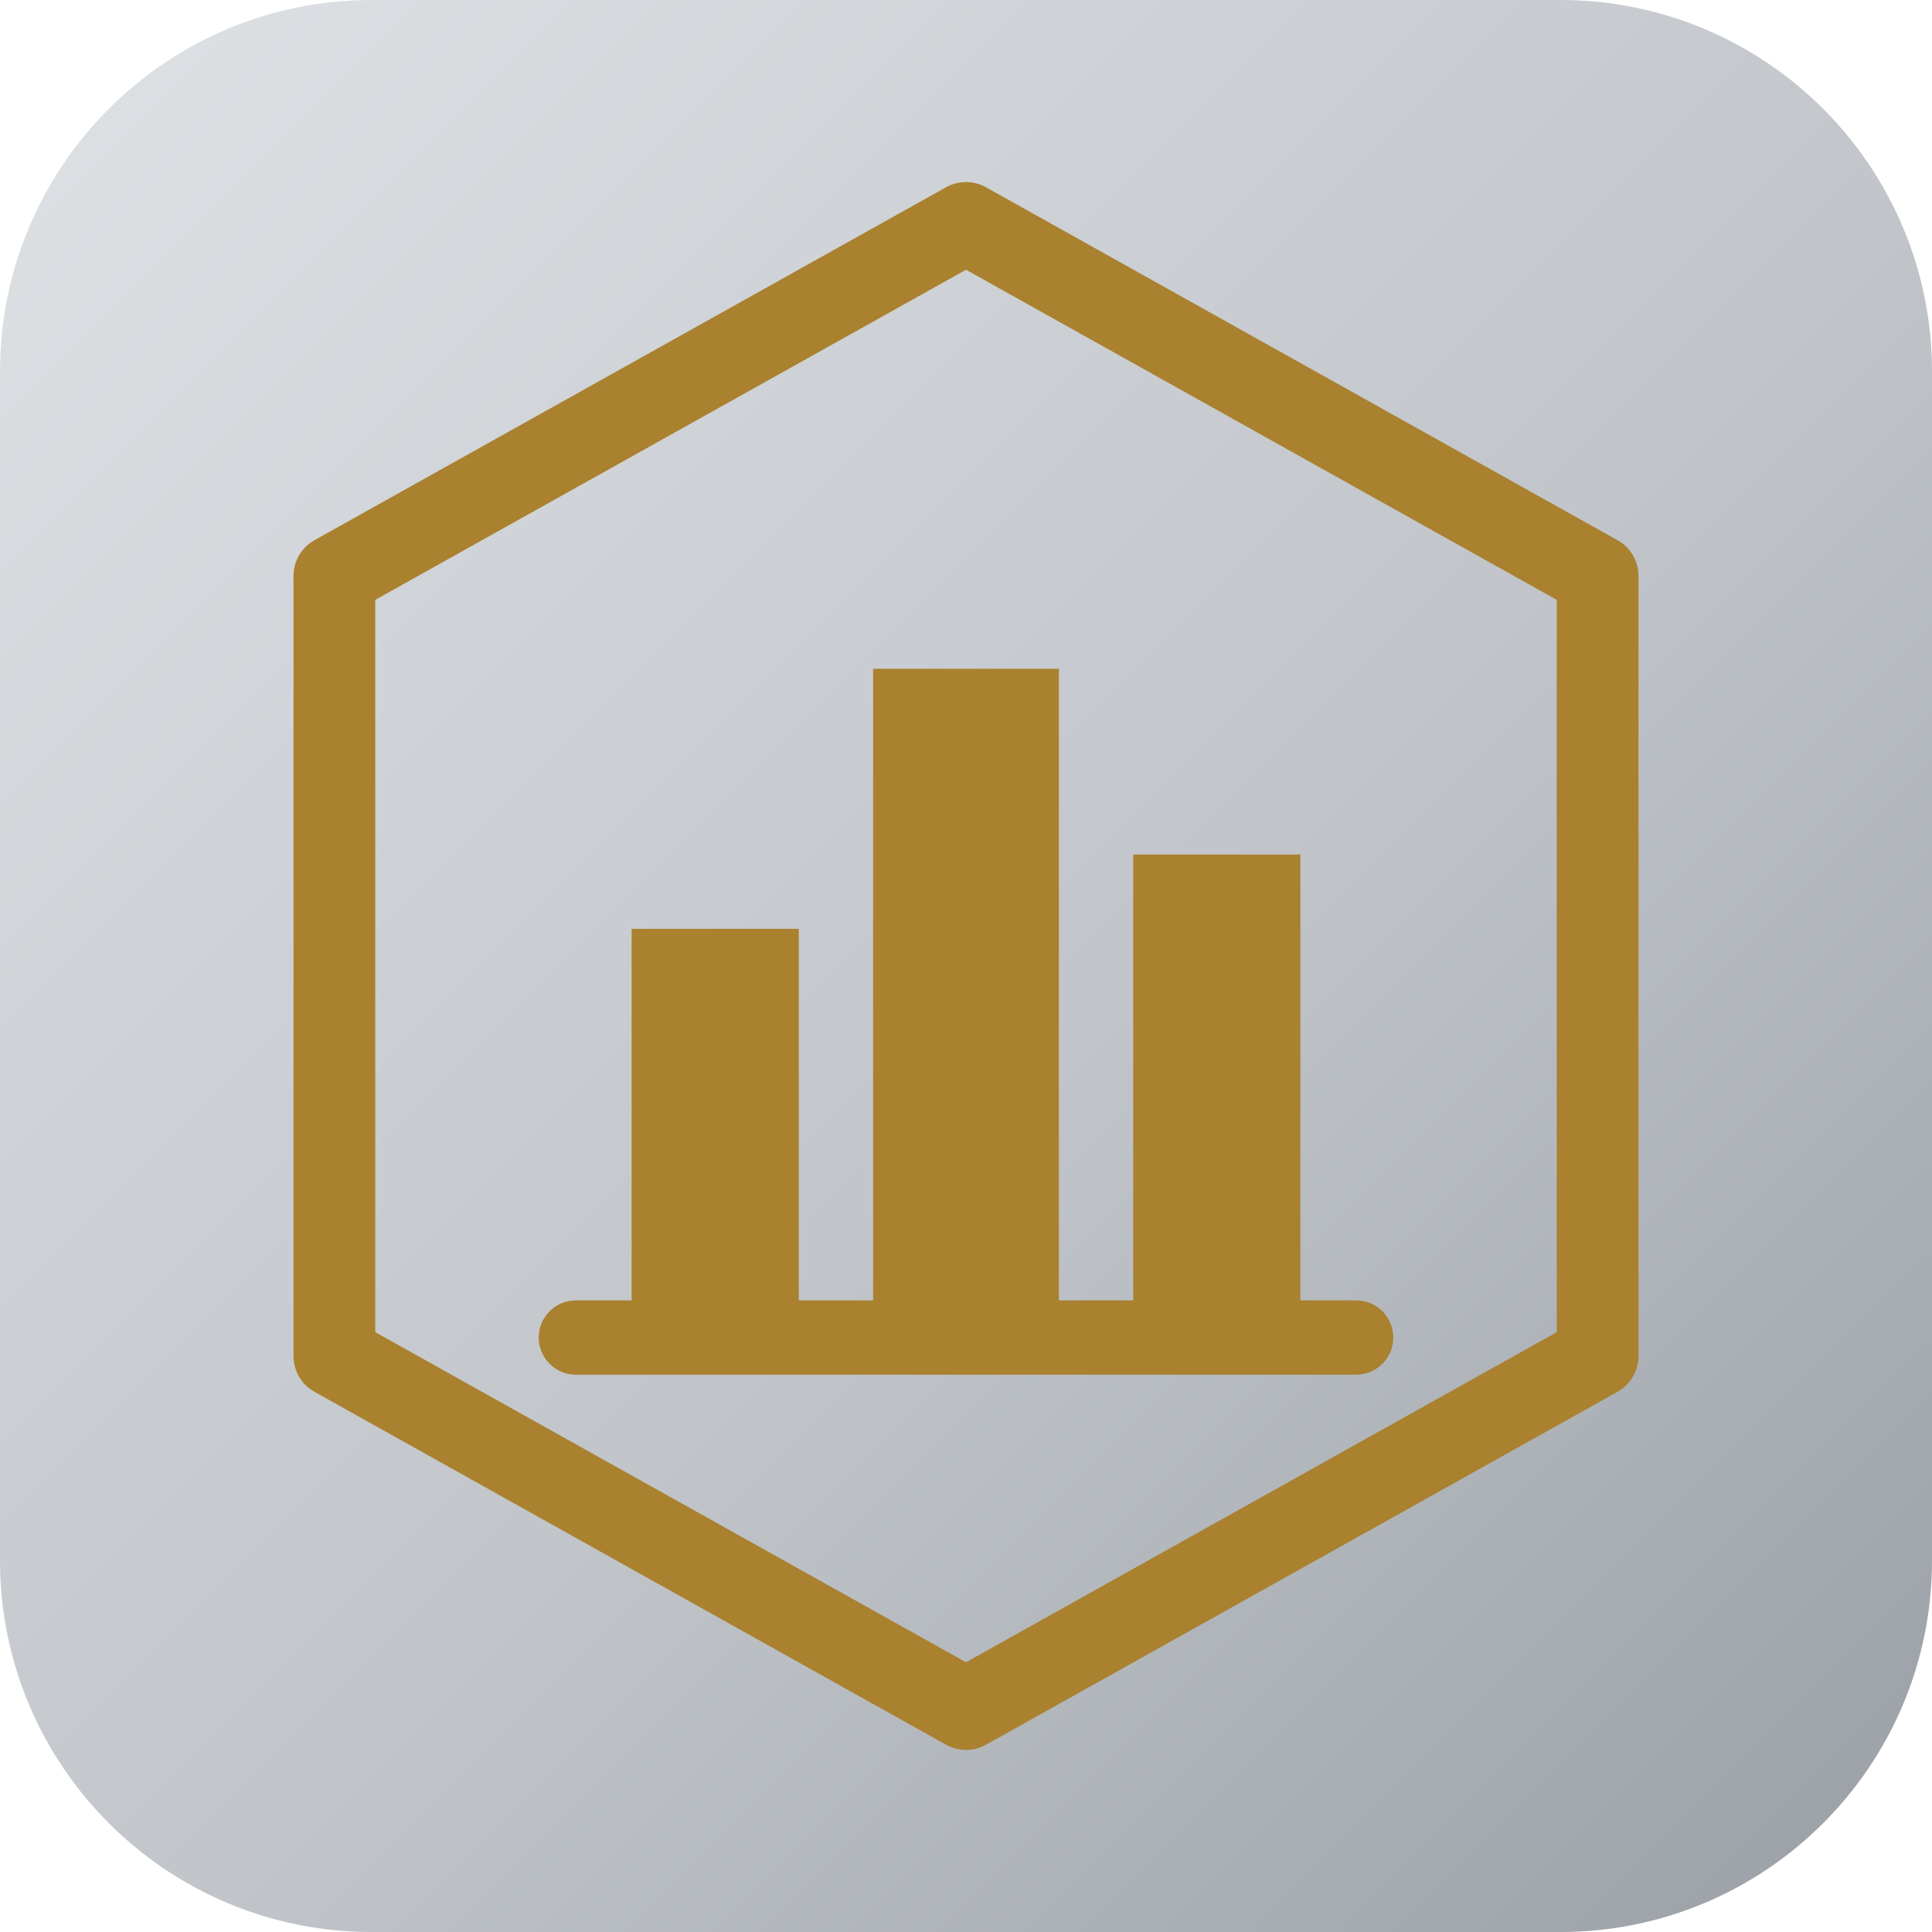
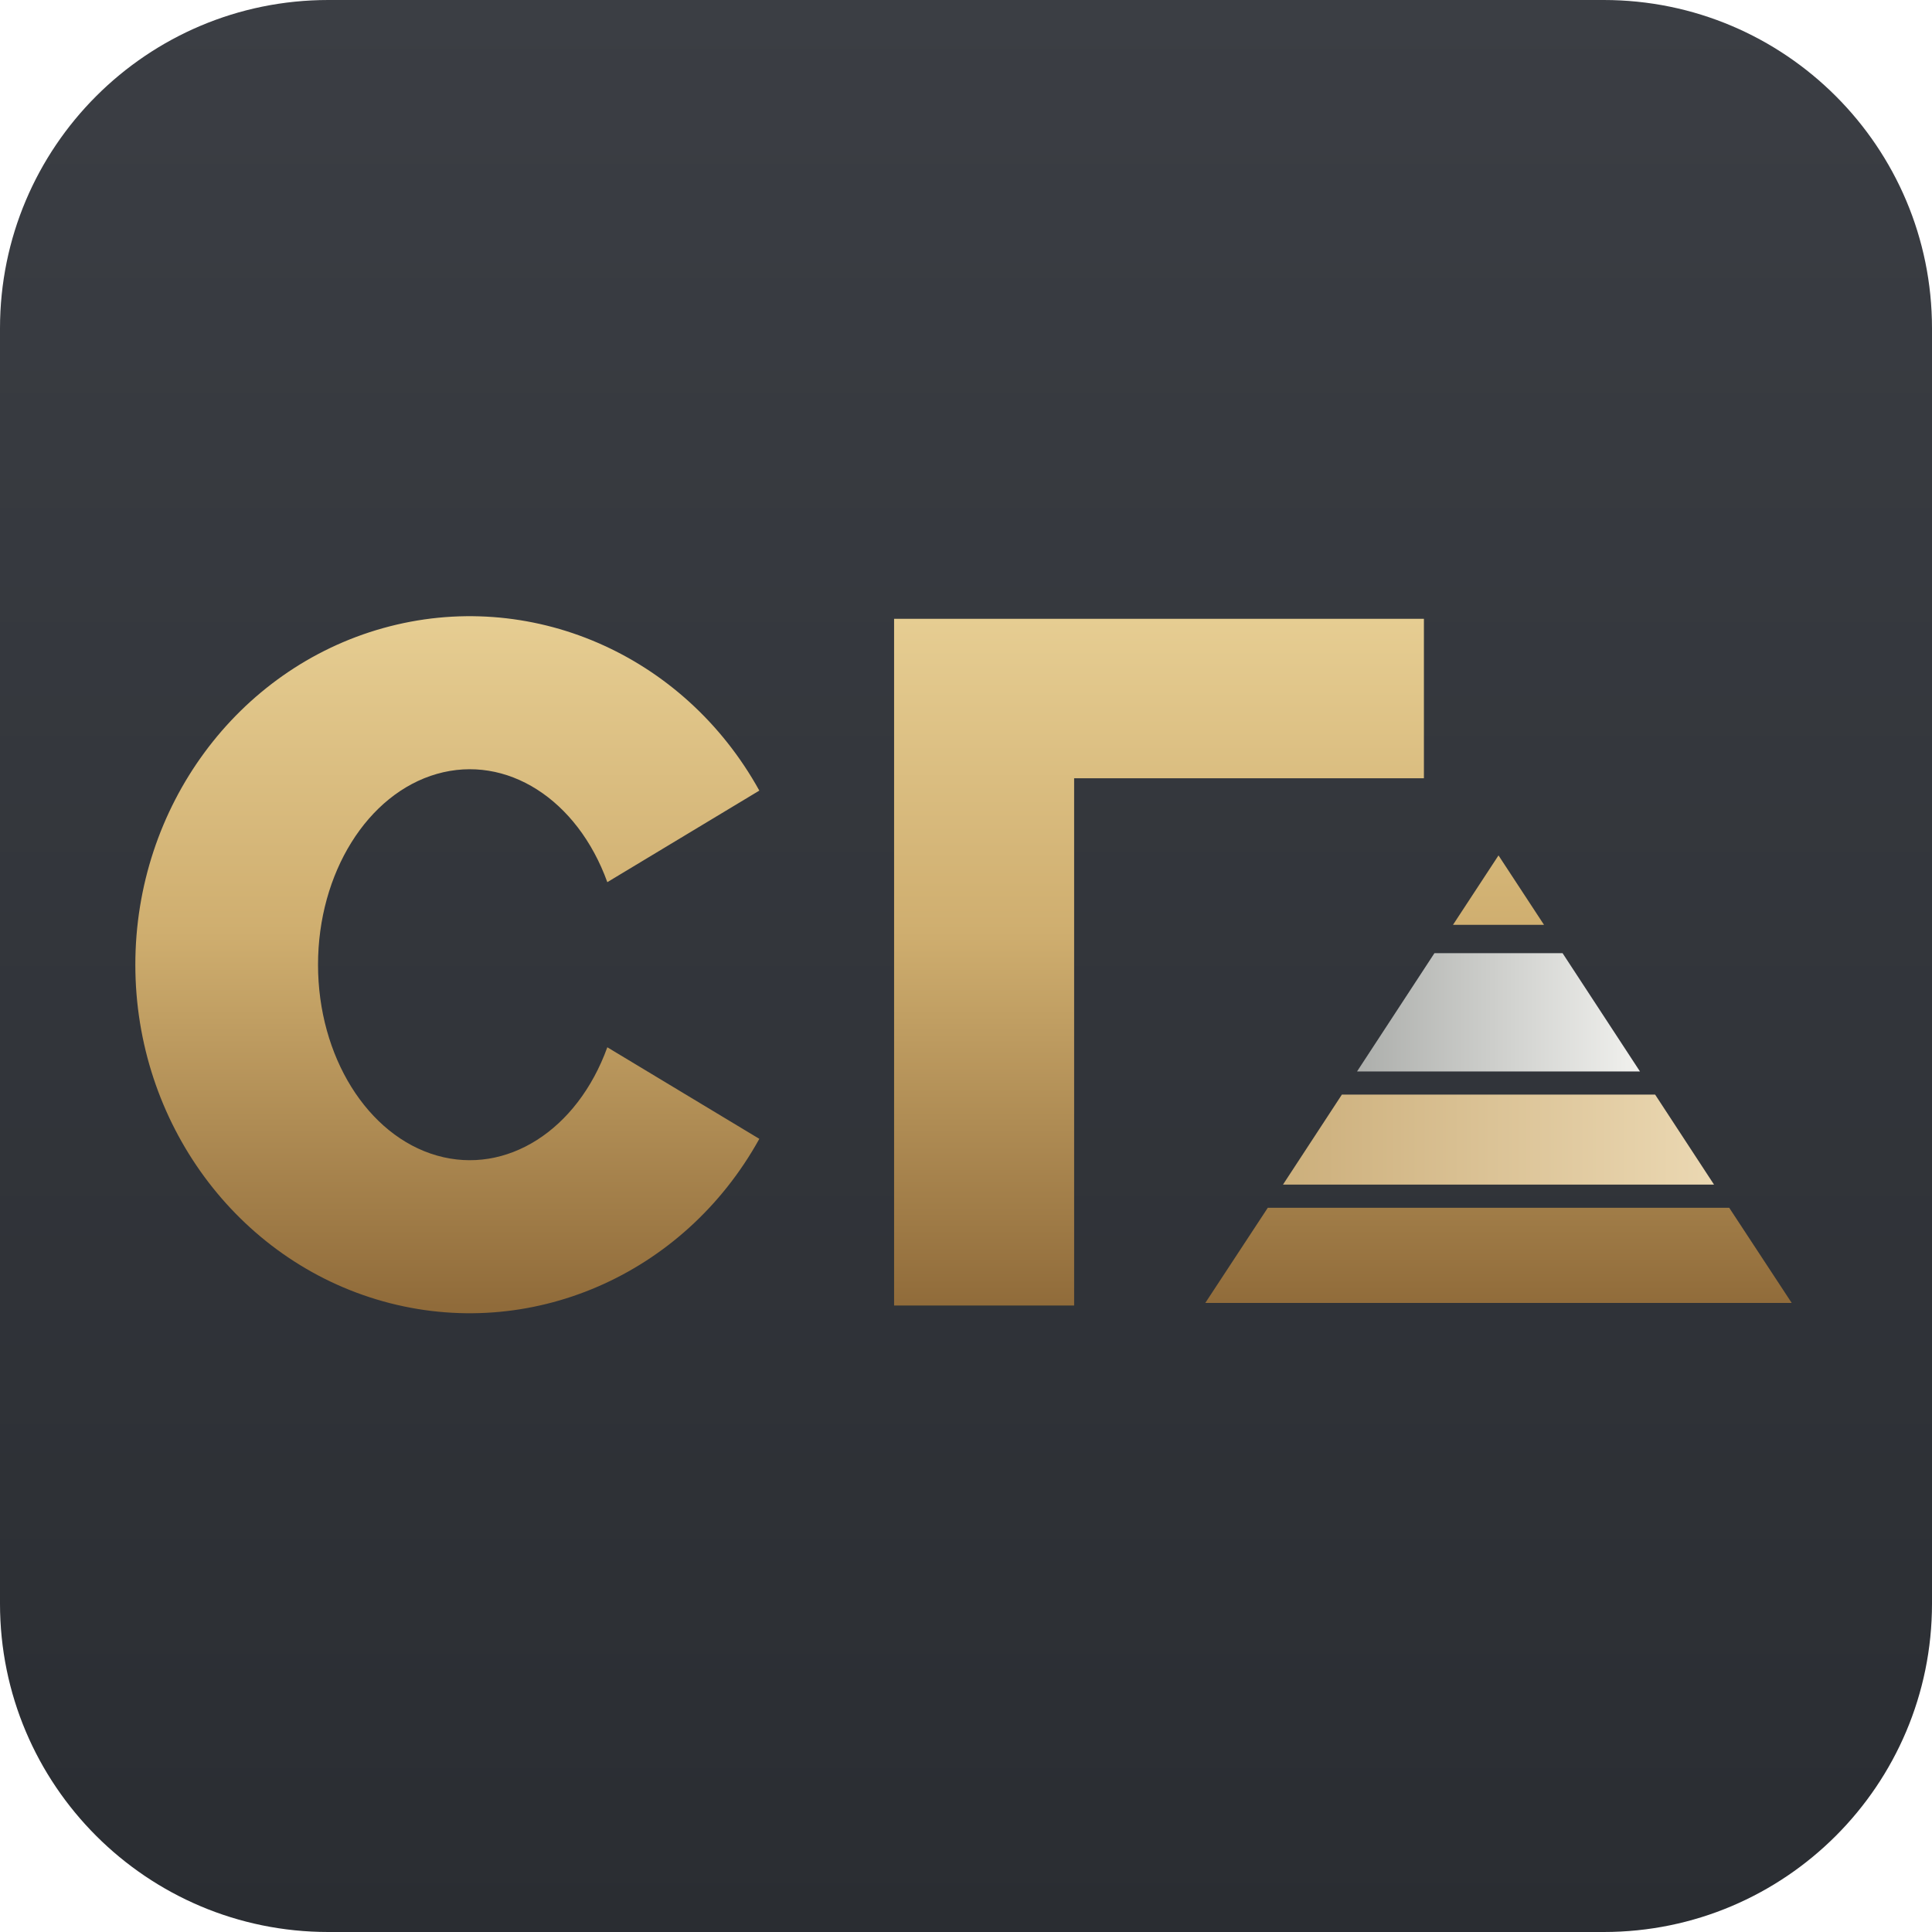
- <svg xmlns="http://www.w3.org/2000/svg" viewBox="-6 -4 52 52">
+ <svg xmlns="http://www.w3.org/2000/svg" viewBox="0 0 765 765">
  <defs>
-     <linearGradient id="steel" x1="0" y1="0" x2="1" y2="1">
-       <stop offset="0" stop-color="#dfe2e5" />
-       <stop offset=".55" stop-color="#c1c5ca" />
-       <stop offset="1" stop-color="#989ea4" />
+     <linearGradient id="bg" x1="0" y1="0" x2="0" y2="1">
+       <stop offset="0" stop-color="#3b3e44" />
+       <stop offset="1" stop-color="#2a2d32" />
    </linearGradient>
  </defs>
-   <rect x="-6" y="-4" width="52" height="52" rx="10" fill="url(#steel)" />
-   <path d="M20 2 37 11.5v21L20 42 3 32.5v-21z" fill="none" stroke="#a9812f" stroke-width="2.2" stroke-linejoin="round" />
-   <path d="M11 32V21h4.5v11M17.5 32V14h5v18M24.5 32V19H29v13" fill="#a9812f" />
-   <path d="M9.5 32h21" stroke="#a9812f" stroke-width="2" stroke-linecap="round" />
+   <rect width="765" height="765" rx="130" fill="url(#bg)" />
+   <g transform="translate(53.6 244) scale(1.0184) translate(0 1)">
+     <defs>
+       <linearGradient id="ip" x1="0" y1="0" x2="0" y2="1">
+         <stop offset="0" stop-color="#3b3e44" />
+         <stop offset="1" stop-color="#2a2d32" />
+       </linearGradient>
+       <linearGradient id="ig" gradientUnits="userSpaceOnUse" x1="0" y1="0" x2="0" y2="270">
+         <stop offset="0" stop-color="#e6cd92" />
+         <stop offset=".45" stop-color="#cfae6f" />
+         <stop offset="1" stop-color="#8f6a39" />
+       </linearGradient>
+       <linearGradient id="is" gradientUnits="userSpaceOnUse" x1="470" y1="0" x2="590" y2="0">
+         <stop offset="0" stop-color="#a9aba8" />
+         <stop offset="1" stop-color="#f4f4f1" />
+       </linearGradient>
+       <linearGradient id="ic" gradientUnits="userSpaceOnUse" x1="430" y1="0" x2="630" y2="0">
+         <stop offset="0" stop-color="#c9ab76" />
+         <stop offset="1" stop-color="#eedcb8" />
+       </linearGradient>
+     </defs>
+     <path d="M242.6 66.8A130 135.5 0 1 0 242.6 202.2L183.5 166.6A59 76 0 1 1 183.5 102.4ZM295 0H501V62H365V267H295ZM530 92H530L547.7 119H512.3ZM440.3 229H619.7L644 266H416Z" fill="url(#ig)" />
+     <path d="M505.1 130H554.9L585 176H475Z" fill="url(#is)" />
+     <path d="M469.1 185H590.9L613.8 220H446.2Z" fill="url(#ic)" />
+   </g>
</svg>
